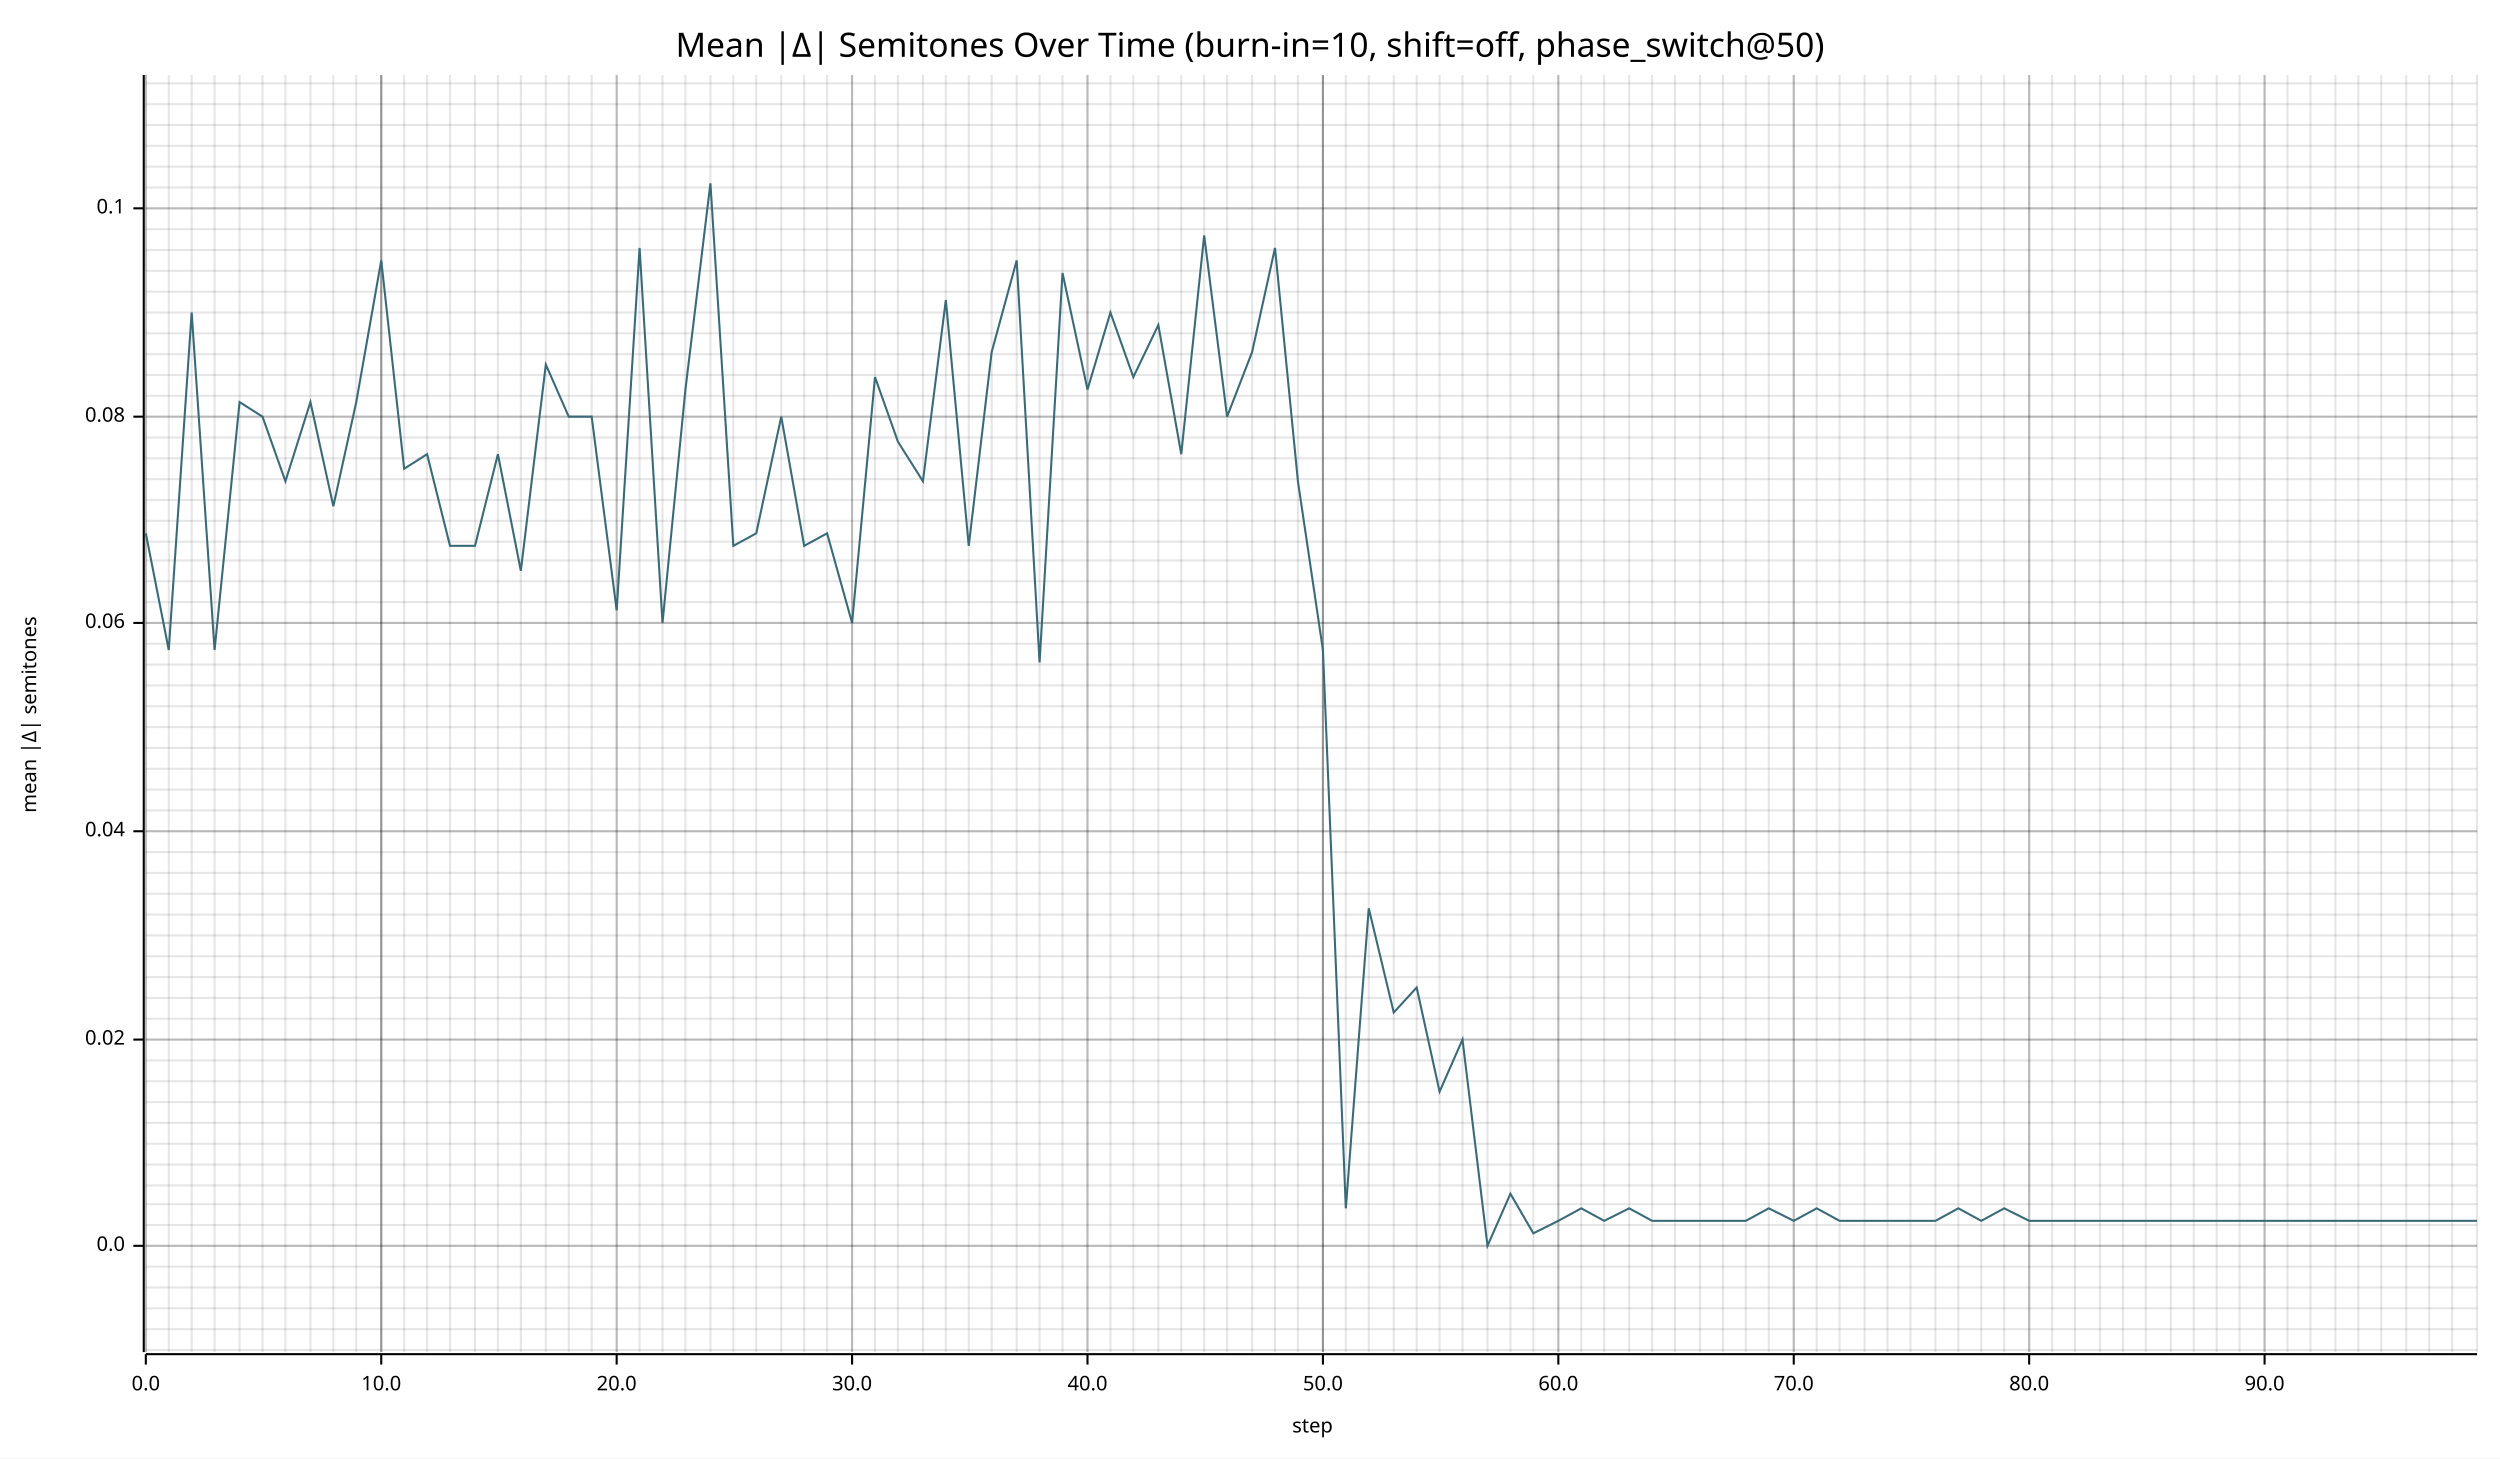
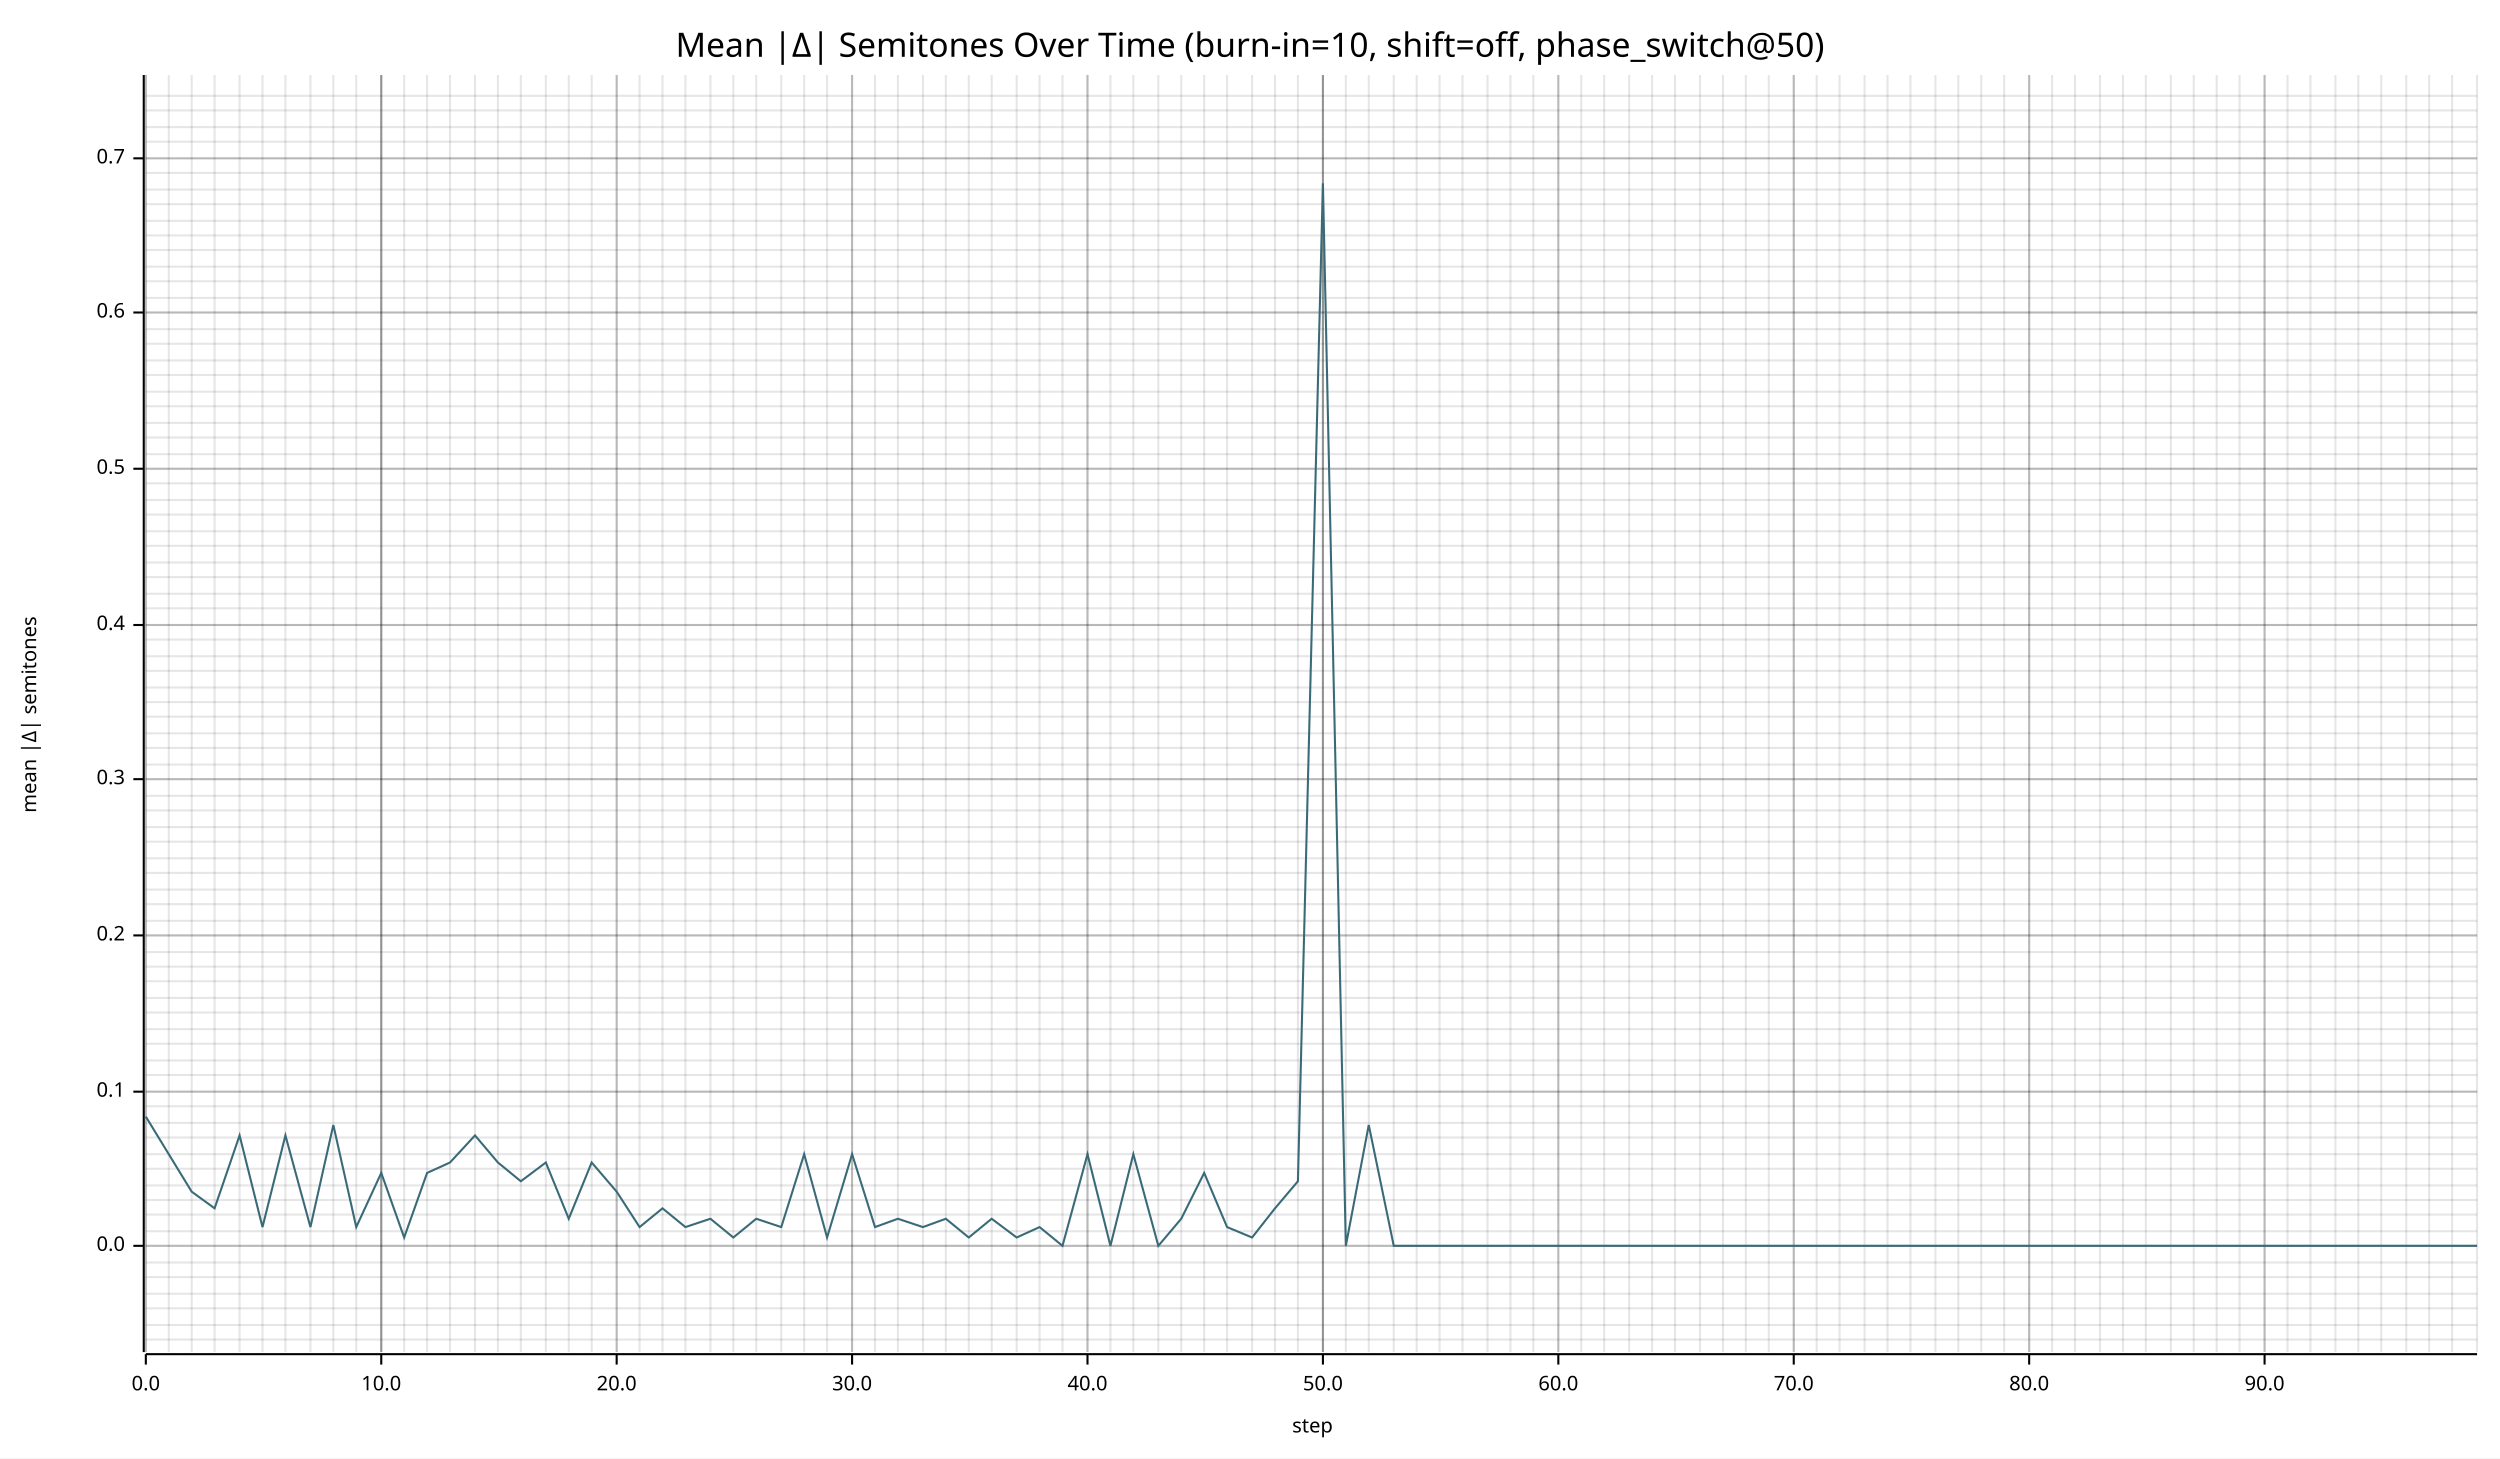
<svg xmlns="http://www.w3.org/2000/svg" width="1200" height="700" viewBox="0 0 1200 700">
  <rect x="0" y="0" width="1200" height="700" opacity="1" fill="#FFFFFF" stroke="none" />
  <text x="600" y="15" dy="0.76em" text-anchor="middle" font-family="sans-serif" font-size="16.129" opacity="1" fill="#000000">
Mean |Δ| Semitones Over Time (burn-in=10, shift=off, phase_switch@50)
</text>
  <line opacity="0.1" stroke="#000000" stroke-width="1" x1="70" y1="649" x2="70" y2="36" />
  <line opacity="0.1" stroke="#000000" stroke-width="1" x1="81" y1="649" x2="81" y2="36" />
  <line opacity="0.1" stroke="#000000" stroke-width="1" x1="92" y1="649" x2="92" y2="36" />
  <line opacity="0.1" stroke="#000000" stroke-width="1" x1="103" y1="649" x2="103" y2="36" />
  <line opacity="0.1" stroke="#000000" stroke-width="1" x1="115" y1="649" x2="115" y2="36" />
  <line opacity="0.1" stroke="#000000" stroke-width="1" x1="126" y1="649" x2="126" y2="36" />
  <line opacity="0.1" stroke="#000000" stroke-width="1" x1="137" y1="649" x2="137" y2="36" />
  <line opacity="0.1" stroke="#000000" stroke-width="1" x1="149" y1="649" x2="149" y2="36" />
  <line opacity="0.1" stroke="#000000" stroke-width="1" x1="160" y1="649" x2="160" y2="36" />
  <line opacity="0.1" stroke="#000000" stroke-width="1" x1="171" y1="649" x2="171" y2="36" />
  <line opacity="0.1" stroke="#000000" stroke-width="1" x1="183" y1="649" x2="183" y2="36" />
  <line opacity="0.1" stroke="#000000" stroke-width="1" x1="194" y1="649" x2="194" y2="36" />
  <line opacity="0.1" stroke="#000000" stroke-width="1" x1="205" y1="649" x2="205" y2="36" />
  <line opacity="0.1" stroke="#000000" stroke-width="1" x1="216" y1="649" x2="216" y2="36" />
  <line opacity="0.1" stroke="#000000" stroke-width="1" x1="228" y1="649" x2="228" y2="36" />
  <line opacity="0.1" stroke="#000000" stroke-width="1" x1="239" y1="649" x2="239" y2="36" />
  <line opacity="0.1" stroke="#000000" stroke-width="1" x1="250" y1="649" x2="250" y2="36" />
  <line opacity="0.1" stroke="#000000" stroke-width="1" x1="262" y1="649" x2="262" y2="36" />
  <line opacity="0.1" stroke="#000000" stroke-width="1" x1="273" y1="649" x2="273" y2="36" />
  <line opacity="0.1" stroke="#000000" stroke-width="1" x1="284" y1="649" x2="284" y2="36" />
  <line opacity="0.1" stroke="#000000" stroke-width="1" x1="296" y1="649" x2="296" y2="36" />
  <line opacity="0.1" stroke="#000000" stroke-width="1" x1="307" y1="649" x2="307" y2="36" />
  <line opacity="0.1" stroke="#000000" stroke-width="1" x1="318" y1="649" x2="318" y2="36" />
  <line opacity="0.1" stroke="#000000" stroke-width="1" x1="329" y1="649" x2="329" y2="36" />
  <line opacity="0.1" stroke="#000000" stroke-width="1" x1="341" y1="649" x2="341" y2="36" />
  <line opacity="0.1" stroke="#000000" stroke-width="1" x1="352" y1="649" x2="352" y2="36" />
  <line opacity="0.1" stroke="#000000" stroke-width="1" x1="363" y1="649" x2="363" y2="36" />
  <line opacity="0.1" stroke="#000000" stroke-width="1" x1="375" y1="649" x2="375" y2="36" />
  <line opacity="0.1" stroke="#000000" stroke-width="1" x1="386" y1="649" x2="386" y2="36" />
  <line opacity="0.1" stroke="#000000" stroke-width="1" x1="397" y1="649" x2="397" y2="36" />
  <line opacity="0.1" stroke="#000000" stroke-width="1" x1="409" y1="649" x2="409" y2="36" />
  <line opacity="0.1" stroke="#000000" stroke-width="1" x1="420" y1="649" x2="420" y2="36" />
  <line opacity="0.1" stroke="#000000" stroke-width="1" x1="431" y1="649" x2="431" y2="36" />
  <line opacity="0.1" stroke="#000000" stroke-width="1" x1="443" y1="649" x2="443" y2="36" />
  <line opacity="0.1" stroke="#000000" stroke-width="1" x1="454" y1="649" x2="454" y2="36" />
  <line opacity="0.1" stroke="#000000" stroke-width="1" x1="465" y1="649" x2="465" y2="36" />
  <line opacity="0.1" stroke="#000000" stroke-width="1" x1="476" y1="649" x2="476" y2="36" />
  <line opacity="0.1" stroke="#000000" stroke-width="1" x1="488" y1="649" x2="488" y2="36" />
  <line opacity="0.1" stroke="#000000" stroke-width="1" x1="499" y1="649" x2="499" y2="36" />
  <line opacity="0.1" stroke="#000000" stroke-width="1" x1="510" y1="649" x2="510" y2="36" />
  <line opacity="0.1" stroke="#000000" stroke-width="1" x1="522" y1="649" x2="522" y2="36" />
  <line opacity="0.1" stroke="#000000" stroke-width="1" x1="533" y1="649" x2="533" y2="36" />
  <line opacity="0.1" stroke="#000000" stroke-width="1" x1="544" y1="649" x2="544" y2="36" />
  <line opacity="0.1" stroke="#000000" stroke-width="1" x1="556" y1="649" x2="556" y2="36" />
  <line opacity="0.1" stroke="#000000" stroke-width="1" x1="567" y1="649" x2="567" y2="36" />
  <line opacity="0.1" stroke="#000000" stroke-width="1" x1="578" y1="649" x2="578" y2="36" />
  <line opacity="0.1" stroke="#000000" stroke-width="1" x1="589" y1="649" x2="589" y2="36" />
  <line opacity="0.1" stroke="#000000" stroke-width="1" x1="601" y1="649" x2="601" y2="36" />
  <line opacity="0.1" stroke="#000000" stroke-width="1" x1="612" y1="649" x2="612" y2="36" />
  <line opacity="0.1" stroke="#000000" stroke-width="1" x1="623" y1="649" x2="623" y2="36" />
  <line opacity="0.1" stroke="#000000" stroke-width="1" x1="635" y1="649" x2="635" y2="36" />
  <line opacity="0.1" stroke="#000000" stroke-width="1" x1="646" y1="649" x2="646" y2="36" />
  <line opacity="0.1" stroke="#000000" stroke-width="1" x1="657" y1="649" x2="657" y2="36" />
  <line opacity="0.1" stroke="#000000" stroke-width="1" x1="669" y1="649" x2="669" y2="36" />
  <line opacity="0.1" stroke="#000000" stroke-width="1" x1="680" y1="649" x2="680" y2="36" />
  <line opacity="0.1" stroke="#000000" stroke-width="1" x1="691" y1="649" x2="691" y2="36" />
  <line opacity="0.1" stroke="#000000" stroke-width="1" x1="702" y1="649" x2="702" y2="36" />
  <line opacity="0.1" stroke="#000000" stroke-width="1" x1="714" y1="649" x2="714" y2="36" />
  <line opacity="0.1" stroke="#000000" stroke-width="1" x1="725" y1="649" x2="725" y2="36" />
  <line opacity="0.1" stroke="#000000" stroke-width="1" x1="736" y1="649" x2="736" y2="36" />
  <line opacity="0.1" stroke="#000000" stroke-width="1" x1="748" y1="649" x2="748" y2="36" />
  <line opacity="0.1" stroke="#000000" stroke-width="1" x1="759" y1="649" x2="759" y2="36" />
  <line opacity="0.1" stroke="#000000" stroke-width="1" x1="770" y1="649" x2="770" y2="36" />
  <line opacity="0.1" stroke="#000000" stroke-width="1" x1="782" y1="649" x2="782" y2="36" />
  <line opacity="0.1" stroke="#000000" stroke-width="1" x1="793" y1="649" x2="793" y2="36" />
  <line opacity="0.1" stroke="#000000" stroke-width="1" x1="804" y1="649" x2="804" y2="36" />
  <line opacity="0.1" stroke="#000000" stroke-width="1" x1="816" y1="649" x2="816" y2="36" />
  <line opacity="0.1" stroke="#000000" stroke-width="1" x1="827" y1="649" x2="827" y2="36" />
  <line opacity="0.1" stroke="#000000" stroke-width="1" x1="838" y1="649" x2="838" y2="36" />
  <line opacity="0.1" stroke="#000000" stroke-width="1" x1="849" y1="649" x2="849" y2="36" />
  <line opacity="0.1" stroke="#000000" stroke-width="1" x1="861" y1="649" x2="861" y2="36" />
  <line opacity="0.1" stroke="#000000" stroke-width="1" x1="872" y1="649" x2="872" y2="36" />
  <line opacity="0.1" stroke="#000000" stroke-width="1" x1="883" y1="649" x2="883" y2="36" />
  <line opacity="0.1" stroke="#000000" stroke-width="1" x1="895" y1="649" x2="895" y2="36" />
  <line opacity="0.1" stroke="#000000" stroke-width="1" x1="906" y1="649" x2="906" y2="36" />
  <line opacity="0.1" stroke="#000000" stroke-width="1" x1="917" y1="649" x2="917" y2="36" />
  <line opacity="0.1" stroke="#000000" stroke-width="1" x1="929" y1="649" x2="929" y2="36" />
  <line opacity="0.1" stroke="#000000" stroke-width="1" x1="940" y1="649" x2="940" y2="36" />
  <line opacity="0.1" stroke="#000000" stroke-width="1" x1="951" y1="649" x2="951" y2="36" />
  <line opacity="0.1" stroke="#000000" stroke-width="1" x1="962" y1="649" x2="962" y2="36" />
  <line opacity="0.1" stroke="#000000" stroke-width="1" x1="974" y1="649" x2="974" y2="36" />
  <line opacity="0.1" stroke="#000000" stroke-width="1" x1="985" y1="649" x2="985" y2="36" />
  <line opacity="0.1" stroke="#000000" stroke-width="1" x1="996" y1="649" x2="996" y2="36" />
  <line opacity="0.1" stroke="#000000" stroke-width="1" x1="1008" y1="649" x2="1008" y2="36" />
  <line opacity="0.1" stroke="#000000" stroke-width="1" x1="1019" y1="649" x2="1019" y2="36" />
  <line opacity="0.1" stroke="#000000" stroke-width="1" x1="1030" y1="649" x2="1030" y2="36" />
  <line opacity="0.1" stroke="#000000" stroke-width="1" x1="1042" y1="649" x2="1042" y2="36" />
  <line opacity="0.1" stroke="#000000" stroke-width="1" x1="1053" y1="649" x2="1053" y2="36" />
  <line opacity="0.1" stroke="#000000" stroke-width="1" x1="1064" y1="649" x2="1064" y2="36" />
  <line opacity="0.1" stroke="#000000" stroke-width="1" x1="1075" y1="649" x2="1075" y2="36" />
  <line opacity="0.1" stroke="#000000" stroke-width="1" x1="1087" y1="649" x2="1087" y2="36" />
  <line opacity="0.1" stroke="#000000" stroke-width="1" x1="1098" y1="649" x2="1098" y2="36" />
  <line opacity="0.1" stroke="#000000" stroke-width="1" x1="1109" y1="649" x2="1109" y2="36" />
  <line opacity="0.1" stroke="#000000" stroke-width="1" x1="1121" y1="649" x2="1121" y2="36" />
  <line opacity="0.1" stroke="#000000" stroke-width="1" x1="1132" y1="649" x2="1132" y2="36" />
  <line opacity="0.1" stroke="#000000" stroke-width="1" x1="1143" y1="649" x2="1143" y2="36" />
  <line opacity="0.1" stroke="#000000" stroke-width="1" x1="1155" y1="649" x2="1155" y2="36" />
  <line opacity="0.1" stroke="#000000" stroke-width="1" x1="1166" y1="649" x2="1166" y2="36" />
  <line opacity="0.1" stroke="#000000" stroke-width="1" x1="1177" y1="649" x2="1177" y2="36" />
  <line opacity="0.1" stroke="#000000" stroke-width="1" x1="1189" y1="649" x2="1189" y2="36" />
-   <line opacity="0.1" stroke="#000000" stroke-width="1" x1="70" y1="648" x2="1189" y2="648" />
-   <line opacity="0.1" stroke="#000000" stroke-width="1" x1="70" y1="638" x2="1189" y2="638" />
+   <line opacity="0.1" stroke="#000000" stroke-width="1" x1="70" y1="643" x2="1189" y2="643" />
+   <line opacity="0.1" stroke="#000000" stroke-width="1" x1="70" y1="636" x2="1189" y2="636" />
  <line opacity="0.1" stroke="#000000" stroke-width="1" x1="70" y1="628" x2="1189" y2="628" />
-   <line opacity="0.1" stroke="#000000" stroke-width="1" x1="70" y1="618" x2="1189" y2="618" />
-   <line opacity="0.1" stroke="#000000" stroke-width="1" x1="70" y1="608" x2="1189" y2="608" />
+   <line opacity="0.1" stroke="#000000" stroke-width="1" x1="70" y1="621" x2="1189" y2="621" />
+   <line opacity="0.1" stroke="#000000" stroke-width="1" x1="70" y1="613" x2="1189" y2="613" />
+   <line opacity="0.1" stroke="#000000" stroke-width="1" x1="70" y1="606" x2="1189" y2="606" />
  <line opacity="0.1" stroke="#000000" stroke-width="1" x1="70" y1="598" x2="1189" y2="598" />
-   <line opacity="0.1" stroke="#000000" stroke-width="1" x1="70" y1="588" x2="1189" y2="588" />
-   <line opacity="0.1" stroke="#000000" stroke-width="1" x1="70" y1="578" x2="1189" y2="578" />
+   <line opacity="0.1" stroke="#000000" stroke-width="1" x1="70" y1="591" x2="1189" y2="591" />
+   <line opacity="0.1" stroke="#000000" stroke-width="1" x1="70" y1="583" x2="1189" y2="583" />
+   <line opacity="0.1" stroke="#000000" stroke-width="1" x1="70" y1="576" x2="1189" y2="576" />
  <line opacity="0.1" stroke="#000000" stroke-width="1" x1="70" y1="569" x2="1189" y2="569" />
-   <line opacity="0.1" stroke="#000000" stroke-width="1" x1="70" y1="559" x2="1189" y2="559" />
-   <line opacity="0.1" stroke="#000000" stroke-width="1" x1="70" y1="549" x2="1189" y2="549" />
+   <line opacity="0.1" stroke="#000000" stroke-width="1" x1="70" y1="561" x2="1189" y2="561" />
+   <line opacity="0.1" stroke="#000000" stroke-width="1" x1="70" y1="554" x2="1189" y2="554" />
+   <line opacity="0.1" stroke="#000000" stroke-width="1" x1="70" y1="546" x2="1189" y2="546" />
  <line opacity="0.1" stroke="#000000" stroke-width="1" x1="70" y1="539" x2="1189" y2="539" />
-   <line opacity="0.1" stroke="#000000" stroke-width="1" x1="70" y1="529" x2="1189" y2="529" />
-   <line opacity="0.1" stroke="#000000" stroke-width="1" x1="70" y1="519" x2="1189" y2="519" />
+   <line opacity="0.1" stroke="#000000" stroke-width="1" x1="70" y1="531" x2="1189" y2="531" />
+   <line opacity="0.1" stroke="#000000" stroke-width="1" x1="70" y1="524" x2="1189" y2="524" />
+   <line opacity="0.1" stroke="#000000" stroke-width="1" x1="70" y1="516" x2="1189" y2="516" />
  <line opacity="0.1" stroke="#000000" stroke-width="1" x1="70" y1="509" x2="1189" y2="509" />
-   <line opacity="0.1" stroke="#000000" stroke-width="1" x1="70" y1="499" x2="1189" y2="499" />
-   <line opacity="0.1" stroke="#000000" stroke-width="1" x1="70" y1="489" x2="1189" y2="489" />
+   <line opacity="0.1" stroke="#000000" stroke-width="1" x1="70" y1="501" x2="1189" y2="501" />
+   <line opacity="0.1" stroke="#000000" stroke-width="1" x1="70" y1="494" x2="1189" y2="494" />
+   <line opacity="0.1" stroke="#000000" stroke-width="1" x1="70" y1="486" x2="1189" y2="486" />
  <line opacity="0.1" stroke="#000000" stroke-width="1" x1="70" y1="479" x2="1189" y2="479" />
-   <line opacity="0.1" stroke="#000000" stroke-width="1" x1="70" y1="469" x2="1189" y2="469" />
-   <line opacity="0.1" stroke="#000000" stroke-width="1" x1="70" y1="459" x2="1189" y2="459" />
+   <line opacity="0.1" stroke="#000000" stroke-width="1" x1="70" y1="471" x2="1189" y2="471" />
+   <line opacity="0.1" stroke="#000000" stroke-width="1" x1="70" y1="464" x2="1189" y2="464" />
+   <line opacity="0.1" stroke="#000000" stroke-width="1" x1="70" y1="457" x2="1189" y2="457" />
  <line opacity="0.1" stroke="#000000" stroke-width="1" x1="70" y1="449" x2="1189" y2="449" />
-   <line opacity="0.1" stroke="#000000" stroke-width="1" x1="70" y1="439" x2="1189" y2="439" />
-   <line opacity="0.1" stroke="#000000" stroke-width="1" x1="70" y1="429" x2="1189" y2="429" />
+   <line opacity="0.1" stroke="#000000" stroke-width="1" x1="70" y1="442" x2="1189" y2="442" />
+   <line opacity="0.1" stroke="#000000" stroke-width="1" x1="70" y1="434" x2="1189" y2="434" />
+   <line opacity="0.1" stroke="#000000" stroke-width="1" x1="70" y1="427" x2="1189" y2="427" />
  <line opacity="0.1" stroke="#000000" stroke-width="1" x1="70" y1="419" x2="1189" y2="419" />
-   <line opacity="0.1" stroke="#000000" stroke-width="1" x1="70" y1="409" x2="1189" y2="409" />
-   <line opacity="0.1" stroke="#000000" stroke-width="1" x1="70" y1="399" x2="1189" y2="399" />
+   <line opacity="0.1" stroke="#000000" stroke-width="1" x1="70" y1="412" x2="1189" y2="412" />
+   <line opacity="0.1" stroke="#000000" stroke-width="1" x1="70" y1="404" x2="1189" y2="404" />
+   <line opacity="0.1" stroke="#000000" stroke-width="1" x1="70" y1="397" x2="1189" y2="397" />
  <line opacity="0.1" stroke="#000000" stroke-width="1" x1="70" y1="389" x2="1189" y2="389" />
-   <line opacity="0.1" stroke="#000000" stroke-width="1" x1="70" y1="379" x2="1189" y2="379" />
-   <line opacity="0.1" stroke="#000000" stroke-width="1" x1="70" y1="369" x2="1189" y2="369" />
+   <line opacity="0.1" stroke="#000000" stroke-width="1" x1="70" y1="382" x2="1189" y2="382" />
+   <line opacity="0.1" stroke="#000000" stroke-width="1" x1="70" y1="374" x2="1189" y2="374" />
+   <line opacity="0.1" stroke="#000000" stroke-width="1" x1="70" y1="367" x2="1189" y2="367" />
  <line opacity="0.1" stroke="#000000" stroke-width="1" x1="70" y1="359" x2="1189" y2="359" />
-   <line opacity="0.1" stroke="#000000" stroke-width="1" x1="70" y1="349" x2="1189" y2="349" />
-   <line opacity="0.1" stroke="#000000" stroke-width="1" x1="70" y1="339" x2="1189" y2="339" />
-   <line opacity="0.1" stroke="#000000" stroke-width="1" x1="70" y1="329" x2="1189" y2="329" />
-   <line opacity="0.1" stroke="#000000" stroke-width="1" x1="70" y1="319" x2="1189" y2="319" />
-   <line opacity="0.1" stroke="#000000" stroke-width="1" x1="70" y1="309" x2="1189" y2="309" />
-   <line opacity="0.1" stroke="#000000" stroke-width="1" x1="70" y1="299" x2="1189" y2="299" />
-   <line opacity="0.1" stroke="#000000" stroke-width="1" x1="70" y1="289" x2="1189" y2="289" />
-   <line opacity="0.1" stroke="#000000" stroke-width="1" x1="70" y1="279" x2="1189" y2="279" />
-   <line opacity="0.1" stroke="#000000" stroke-width="1" x1="70" y1="269" x2="1189" y2="269" />
-   <line opacity="0.1" stroke="#000000" stroke-width="1" x1="70" y1="260" x2="1189" y2="260" />
-   <line opacity="0.1" stroke="#000000" stroke-width="1" x1="70" y1="250" x2="1189" y2="250" />
+   <line opacity="0.1" stroke="#000000" stroke-width="1" x1="70" y1="352" x2="1189" y2="352" />
+   <line opacity="0.1" stroke="#000000" stroke-width="1" x1="70" y1="344" x2="1189" y2="344" />
+   <line opacity="0.1" stroke="#000000" stroke-width="1" x1="70" y1="337" x2="1189" y2="337" />
+   <line opacity="0.1" stroke="#000000" stroke-width="1" x1="70" y1="330" x2="1189" y2="330" />
+   <line opacity="0.1" stroke="#000000" stroke-width="1" x1="70" y1="322" x2="1189" y2="322" />
+   <line opacity="0.1" stroke="#000000" stroke-width="1" x1="70" y1="315" x2="1189" y2="315" />
+   <line opacity="0.1" stroke="#000000" stroke-width="1" x1="70" y1="307" x2="1189" y2="307" />
+   <line opacity="0.1" stroke="#000000" stroke-width="1" x1="70" y1="300" x2="1189" y2="300" />
+   <line opacity="0.1" stroke="#000000" stroke-width="1" x1="70" y1="292" x2="1189" y2="292" />
+   <line opacity="0.1" stroke="#000000" stroke-width="1" x1="70" y1="285" x2="1189" y2="285" />
+   <line opacity="0.1" stroke="#000000" stroke-width="1" x1="70" y1="277" x2="1189" y2="277" />
+   <line opacity="0.1" stroke="#000000" stroke-width="1" x1="70" y1="270" x2="1189" y2="270" />
+   <line opacity="0.1" stroke="#000000" stroke-width="1" x1="70" y1="262" x2="1189" y2="262" />
+   <line opacity="0.1" stroke="#000000" stroke-width="1" x1="70" y1="255" x2="1189" y2="255" />
+   <line opacity="0.1" stroke="#000000" stroke-width="1" x1="70" y1="247" x2="1189" y2="247" />
  <line opacity="0.1" stroke="#000000" stroke-width="1" x1="70" y1="240" x2="1189" y2="240" />
-   <line opacity="0.1" stroke="#000000" stroke-width="1" x1="70" y1="230" x2="1189" y2="230" />
-   <line opacity="0.1" stroke="#000000" stroke-width="1" x1="70" y1="220" x2="1189" y2="220" />
+   <line opacity="0.1" stroke="#000000" stroke-width="1" x1="70" y1="232" x2="1189" y2="232" />
+   <line opacity="0.1" stroke="#000000" stroke-width="1" x1="70" y1="225" x2="1189" y2="225" />
+   <line opacity="0.1" stroke="#000000" stroke-width="1" x1="70" y1="218" x2="1189" y2="218" />
  <line opacity="0.1" stroke="#000000" stroke-width="1" x1="70" y1="210" x2="1189" y2="210" />
-   <line opacity="0.1" stroke="#000000" stroke-width="1" x1="70" y1="200" x2="1189" y2="200" />
-   <line opacity="0.1" stroke="#000000" stroke-width="1" x1="70" y1="190" x2="1189" y2="190" />
+   <line opacity="0.1" stroke="#000000" stroke-width="1" x1="70" y1="203" x2="1189" y2="203" />
+   <line opacity="0.1" stroke="#000000" stroke-width="1" x1="70" y1="195" x2="1189" y2="195" />
+   <line opacity="0.1" stroke="#000000" stroke-width="1" x1="70" y1="188" x2="1189" y2="188" />
  <line opacity="0.1" stroke="#000000" stroke-width="1" x1="70" y1="180" x2="1189" y2="180" />
-   <line opacity="0.1" stroke="#000000" stroke-width="1" x1="70" y1="170" x2="1189" y2="170" />
-   <line opacity="0.1" stroke="#000000" stroke-width="1" x1="70" y1="160" x2="1189" y2="160" />
+   <line opacity="0.1" stroke="#000000" stroke-width="1" x1="70" y1="173" x2="1189" y2="173" />
+   <line opacity="0.1" stroke="#000000" stroke-width="1" x1="70" y1="165" x2="1189" y2="165" />
+   <line opacity="0.1" stroke="#000000" stroke-width="1" x1="70" y1="158" x2="1189" y2="158" />
  <line opacity="0.1" stroke="#000000" stroke-width="1" x1="70" y1="150" x2="1189" y2="150" />
-   <line opacity="0.1" stroke="#000000" stroke-width="1" x1="70" y1="140" x2="1189" y2="140" />
-   <line opacity="0.1" stroke="#000000" stroke-width="1" x1="70" y1="130" x2="1189" y2="130" />
+   <line opacity="0.1" stroke="#000000" stroke-width="1" x1="70" y1="143" x2="1189" y2="143" />
+   <line opacity="0.1" stroke="#000000" stroke-width="1" x1="70" y1="135" x2="1189" y2="135" />
+   <line opacity="0.1" stroke="#000000" stroke-width="1" x1="70" y1="128" x2="1189" y2="128" />
  <line opacity="0.1" stroke="#000000" stroke-width="1" x1="70" y1="120" x2="1189" y2="120" />
-   <line opacity="0.1" stroke="#000000" stroke-width="1" x1="70" y1="110" x2="1189" y2="110" />
-   <line opacity="0.1" stroke="#000000" stroke-width="1" x1="70" y1="100" x2="1189" y2="100" />
-   <line opacity="0.1" stroke="#000000" stroke-width="1" x1="70" y1="90" x2="1189" y2="90" />
-   <line opacity="0.1" stroke="#000000" stroke-width="1" x1="70" y1="80" x2="1189" y2="80" />
-   <line opacity="0.1" stroke="#000000" stroke-width="1" x1="70" y1="70" x2="1189" y2="70" />
-   <line opacity="0.1" stroke="#000000" stroke-width="1" x1="70" y1="60" x2="1189" y2="60" />
-   <line opacity="0.1" stroke="#000000" stroke-width="1" x1="70" y1="50" x2="1189" y2="50" />
-   <line opacity="0.1" stroke="#000000" stroke-width="1" x1="70" y1="40" x2="1189" y2="40" />
+   <line opacity="0.1" stroke="#000000" stroke-width="1" x1="70" y1="113" x2="1189" y2="113" />
+   <line opacity="0.1" stroke="#000000" stroke-width="1" x1="70" y1="106" x2="1189" y2="106" />
+   <line opacity="0.1" stroke="#000000" stroke-width="1" x1="70" y1="98" x2="1189" y2="98" />
+   <line opacity="0.1" stroke="#000000" stroke-width="1" x1="70" y1="91" x2="1189" y2="91" />
+   <line opacity="0.1" stroke="#000000" stroke-width="1" x1="70" y1="83" x2="1189" y2="83" />
+   <line opacity="0.1" stroke="#000000" stroke-width="1" x1="70" y1="76" x2="1189" y2="76" />
+   <line opacity="0.1" stroke="#000000" stroke-width="1" x1="70" y1="68" x2="1189" y2="68" />
+   <line opacity="0.1" stroke="#000000" stroke-width="1" x1="70" y1="61" x2="1189" y2="61" />
+   <line opacity="0.1" stroke="#000000" stroke-width="1" x1="70" y1="53" x2="1189" y2="53" />
+   <line opacity="0.1" stroke="#000000" stroke-width="1" x1="70" y1="46" x2="1189" y2="46" />
  <text x="10" y="343" dy="0.76em" text-anchor="middle" font-family="sans-serif" font-size="9.677" opacity="1" fill="#000000" transform="rotate(270, 10, 343)">
mean |Δ| semitones
</text>
  <text x="630" y="690" dy="-0.5ex" text-anchor="middle" font-family="sans-serif" font-size="9.677" opacity="1" fill="#000000">
step
</text>
  <line opacity="0.2" stroke="#000000" stroke-width="1" x1="70" y1="649" x2="70" y2="36" />
  <line opacity="0.2" stroke="#000000" stroke-width="1" x1="183" y1="649" x2="183" y2="36" />
  <line opacity="0.2" stroke="#000000" stroke-width="1" x1="296" y1="649" x2="296" y2="36" />
  <line opacity="0.2" stroke="#000000" stroke-width="1" x1="409" y1="649" x2="409" y2="36" />
  <line opacity="0.2" stroke="#000000" stroke-width="1" x1="522" y1="649" x2="522" y2="36" />
  <line opacity="0.2" stroke="#000000" stroke-width="1" x1="635" y1="649" x2="635" y2="36" />
  <line opacity="0.2" stroke="#000000" stroke-width="1" x1="748" y1="649" x2="748" y2="36" />
  <line opacity="0.2" stroke="#000000" stroke-width="1" x1="861" y1="649" x2="861" y2="36" />
  <line opacity="0.2" stroke="#000000" stroke-width="1" x1="974" y1="649" x2="974" y2="36" />
  <line opacity="0.2" stroke="#000000" stroke-width="1" x1="1087" y1="649" x2="1087" y2="36" />
  <line opacity="0.2" stroke="#000000" stroke-width="1" x1="70" y1="598" x2="1189" y2="598" />
-   <line opacity="0.2" stroke="#000000" stroke-width="1" x1="70" y1="499" x2="1189" y2="499" />
-   <line opacity="0.2" stroke="#000000" stroke-width="1" x1="70" y1="399" x2="1189" y2="399" />
-   <line opacity="0.2" stroke="#000000" stroke-width="1" x1="70" y1="299" x2="1189" y2="299" />
-   <line opacity="0.2" stroke="#000000" stroke-width="1" x1="70" y1="200" x2="1189" y2="200" />
-   <line opacity="0.2" stroke="#000000" stroke-width="1" x1="70" y1="100" x2="1189" y2="100" />
+   <line opacity="0.2" stroke="#000000" stroke-width="1" x1="70" y1="524" x2="1189" y2="524" />
+   <line opacity="0.2" stroke="#000000" stroke-width="1" x1="70" y1="449" x2="1189" y2="449" />
+   <line opacity="0.2" stroke="#000000" stroke-width="1" x1="70" y1="374" x2="1189" y2="374" />
+   <line opacity="0.2" stroke="#000000" stroke-width="1" x1="70" y1="300" x2="1189" y2="300" />
+   <line opacity="0.2" stroke="#000000" stroke-width="1" x1="70" y1="225" x2="1189" y2="225" />
+   <line opacity="0.2" stroke="#000000" stroke-width="1" x1="70" y1="150" x2="1189" y2="150" />
+   <line opacity="0.2" stroke="#000000" stroke-width="1" x1="70" y1="76" x2="1189" y2="76" />
  <polyline fill="none" opacity="1" stroke="#000000" stroke-width="1" points="69,36 69,649 " />
  <text x="60" y="598" dy="0.5ex" text-anchor="end" font-family="sans-serif" font-size="9.677" opacity="1" fill="#000000">
0.0
</text>
  <polyline fill="none" opacity="1" stroke="#000000" stroke-width="1" points="64,598 69,598 " />
-   <text x="60" y="499" dy="0.5ex" text-anchor="end" font-family="sans-serif" font-size="9.677" opacity="1" fill="#000000">
- 0.02
- </text>
-   <polyline fill="none" opacity="1" stroke="#000000" stroke-width="1" points="64,499 69,499 " />
-   <text x="60" y="399" dy="0.5ex" text-anchor="end" font-family="sans-serif" font-size="9.677" opacity="1" fill="#000000">
- 0.04
- </text>
-   <polyline fill="none" opacity="1" stroke="#000000" stroke-width="1" points="64,399 69,399 " />
-   <text x="60" y="299" dy="0.5ex" text-anchor="end" font-family="sans-serif" font-size="9.677" opacity="1" fill="#000000">
- 0.06
- </text>
-   <polyline fill="none" opacity="1" stroke="#000000" stroke-width="1" points="64,299 69,299 " />
-   <text x="60" y="200" dy="0.5ex" text-anchor="end" font-family="sans-serif" font-size="9.677" opacity="1" fill="#000000">
- 0.08
- </text>
-   <polyline fill="none" opacity="1" stroke="#000000" stroke-width="1" points="64,200 69,200 " />
-   <text x="60" y="100" dy="0.5ex" text-anchor="end" font-family="sans-serif" font-size="9.677" opacity="1" fill="#000000">
+   <text x="60" y="524" dy="0.5ex" text-anchor="end" font-family="sans-serif" font-size="9.677" opacity="1" fill="#000000">
0.1
</text>
-   <polyline fill="none" opacity="1" stroke="#000000" stroke-width="1" points="64,100 69,100 " />
+   <polyline fill="none" opacity="1" stroke="#000000" stroke-width="1" points="64,524 69,524 " />
+   <text x="60" y="449" dy="0.5ex" text-anchor="end" font-family="sans-serif" font-size="9.677" opacity="1" fill="#000000">
+ 0.2
+ </text>
+   <polyline fill="none" opacity="1" stroke="#000000" stroke-width="1" points="64,449 69,449 " />
+   <text x="60" y="374" dy="0.5ex" text-anchor="end" font-family="sans-serif" font-size="9.677" opacity="1" fill="#000000">
+ 0.3
+ </text>
+   <polyline fill="none" opacity="1" stroke="#000000" stroke-width="1" points="64,374 69,374 " />
+   <text x="60" y="300" dy="0.5ex" text-anchor="end" font-family="sans-serif" font-size="9.677" opacity="1" fill="#000000">
+ 0.4
+ </text>
+   <polyline fill="none" opacity="1" stroke="#000000" stroke-width="1" points="64,300 69,300 " />
+   <text x="60" y="225" dy="0.5ex" text-anchor="end" font-family="sans-serif" font-size="9.677" opacity="1" fill="#000000">
+ 0.5
+ </text>
+   <polyline fill="none" opacity="1" stroke="#000000" stroke-width="1" points="64,225 69,225 " />
+   <text x="60" y="150" dy="0.5ex" text-anchor="end" font-family="sans-serif" font-size="9.677" opacity="1" fill="#000000">
+ 0.6
+ </text>
+   <polyline fill="none" opacity="1" stroke="#000000" stroke-width="1" points="64,150 69,150 " />
+   <text x="60" y="76" dy="0.5ex" text-anchor="end" font-family="sans-serif" font-size="9.677" opacity="1" fill="#000000">
+ 0.7
+ </text>
+   <polyline fill="none" opacity="1" stroke="#000000" stroke-width="1" points="64,76 69,76 " />
  <polyline fill="none" opacity="1" stroke="#000000" stroke-width="1" points="70,650 1189,650 " />
  <text x="70" y="660" dy="0.76em" text-anchor="middle" font-family="sans-serif" font-size="9.677" opacity="1" fill="#000000">
0.0
</text>
  <polyline fill="none" opacity="1" stroke="#000000" stroke-width="1" points="70,650 70,655 " />
  <text x="183" y="660" dy="0.76em" text-anchor="middle" font-family="sans-serif" font-size="9.677" opacity="1" fill="#000000">
10.0
</text>
  <polyline fill="none" opacity="1" stroke="#000000" stroke-width="1" points="183,650 183,655 " />
  <text x="296" y="660" dy="0.76em" text-anchor="middle" font-family="sans-serif" font-size="9.677" opacity="1" fill="#000000">
20.0
</text>
  <polyline fill="none" opacity="1" stroke="#000000" stroke-width="1" points="296,650 296,655 " />
  <text x="409" y="660" dy="0.76em" text-anchor="middle" font-family="sans-serif" font-size="9.677" opacity="1" fill="#000000">
30.0
</text>
  <polyline fill="none" opacity="1" stroke="#000000" stroke-width="1" points="409,650 409,655 " />
  <text x="522" y="660" dy="0.76em" text-anchor="middle" font-family="sans-serif" font-size="9.677" opacity="1" fill="#000000">
40.0
</text>
  <polyline fill="none" opacity="1" stroke="#000000" stroke-width="1" points="522,650 522,655 " />
  <text x="635" y="660" dy="0.76em" text-anchor="middle" font-family="sans-serif" font-size="9.677" opacity="1" fill="#000000">
50.0
</text>
  <polyline fill="none" opacity="1" stroke="#000000" stroke-width="1" points="635,650 635,655 " />
  <text x="748" y="660" dy="0.76em" text-anchor="middle" font-family="sans-serif" font-size="9.677" opacity="1" fill="#000000">
60.0
</text>
  <polyline fill="none" opacity="1" stroke="#000000" stroke-width="1" points="748,650 748,655 " />
  <text x="861" y="660" dy="0.76em" text-anchor="middle" font-family="sans-serif" font-size="9.677" opacity="1" fill="#000000">
70.0
</text>
  <polyline fill="none" opacity="1" stroke="#000000" stroke-width="1" points="861,650 861,655 " />
  <text x="974" y="660" dy="0.76em" text-anchor="middle" font-family="sans-serif" font-size="9.677" opacity="1" fill="#000000">
80.0
</text>
  <polyline fill="none" opacity="1" stroke="#000000" stroke-width="1" points="974,650 974,655 " />
  <text x="1087" y="660" dy="0.76em" text-anchor="middle" font-family="sans-serif" font-size="9.677" opacity="1" fill="#000000">
90.0
</text>
  <polyline fill="none" opacity="1" stroke="#000000" stroke-width="1" points="1087,650 1087,655 " />
  <polyline fill="none" opacity="0.2" stroke="#000000" stroke-width="1" points="183,649 183,36 " />
  <polyline fill="none" opacity="0.2" stroke="#000000" stroke-width="1" points="635,649 635,36 " />
-   <polyline fill="none" opacity="1" stroke="#3A6A78" stroke-width="1" points="70,256 81,312 92,150 103,312 115,193 126,200 137,231 149,193 160,243 171,193 183,125 194,225 205,218 216,262 228,262 239,218 250,274 262,175 273,200 284,200 296,293 307,119 318,299 329,187 341,88 352,262 363,256 375,200 386,262 397,256 409,299 420,181 431,212 443,231 454,144 465,262 476,169 488,125 499,318 510,131 522,187 533,150 544,181 556,156 567,218 578,113 589,200 601,169 612,119 623,231 635,312 646,580 657,436 669,486 680,474 691,524 702,499 714,598 725,573 736,592 748,586 759,580 770,586 782,580 793,586 804,586 816,586 827,586 838,586 849,580 861,586 872,580 883,586 895,586 906,586 917,586 929,586 940,580 951,586 962,580 974,586 985,586 996,586 1008,586 1019,586 1030,586 1042,586 1053,586 1064,586 1075,586 1087,586 1098,586 1109,586 1121,586 1132,586 1143,586 1155,586 1166,586 1177,586 1189,586 " />
+   <polyline fill="none" opacity="1" stroke="#3A6A78" stroke-width="1" points="70,536 81,554 92,572 103,580 115,545 126,589 137,545 149,589 160,540 171,589 183,563 194,594 205,563 216,558 228,545 239,558 250,567 262,558 273,585 284,558 296,572 307,589 318,580 329,589 341,585 352,594 363,585 375,589 386,554 397,594 409,554 420,589 431,585 443,589 454,585 465,594 476,585 488,594 499,589 510,598 522,554 533,598 544,554 556,598 567,585 578,563 589,589 601,594 612,580 623,567 635,88 646,598 657,540 669,598 680,598 691,598 702,598 714,598 725,598 736,598 748,598 759,598 770,598 782,598 793,598 804,598 816,598 827,598 838,598 849,598 861,598 872,598 883,598 895,598 906,598 917,598 929,598 940,598 951,598 962,598 974,598 985,598 996,598 1008,598 1019,598 1030,598 1042,598 1053,598 1064,598 1075,598 1087,598 1098,598 1109,598 1121,598 1132,598 1143,598 1155,598 1166,598 1177,598 1189,598 " />
</svg>
